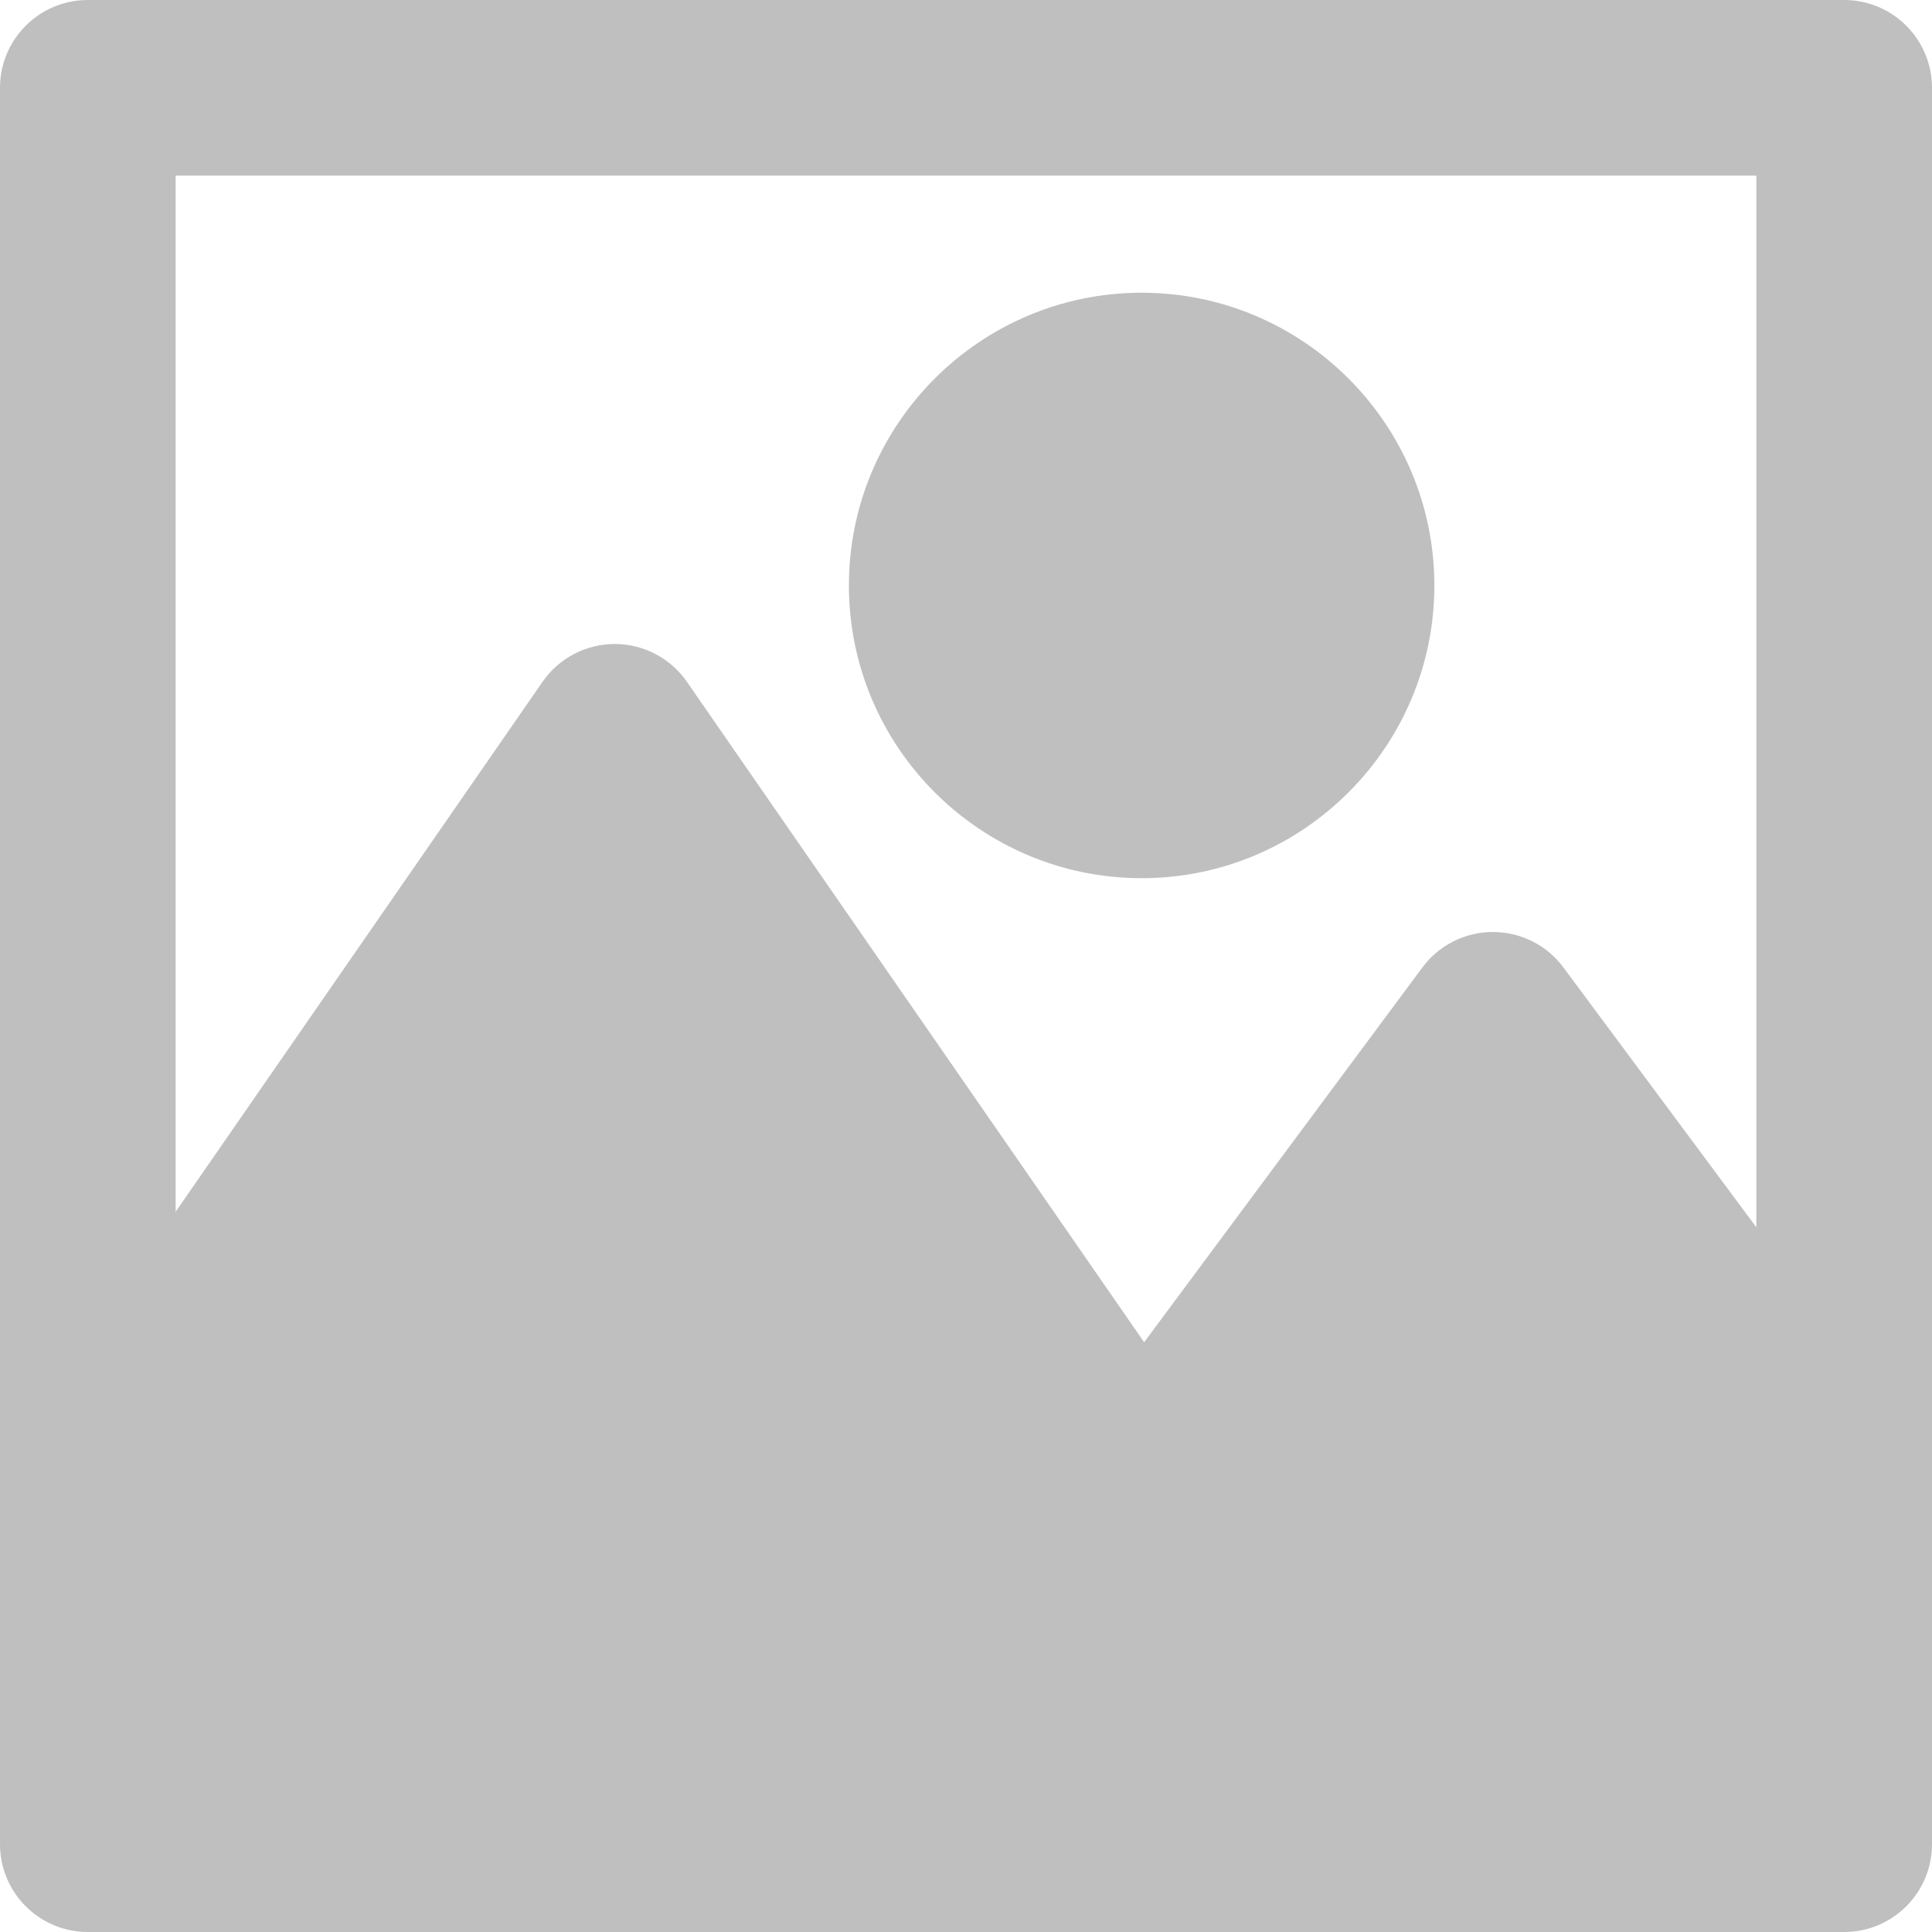
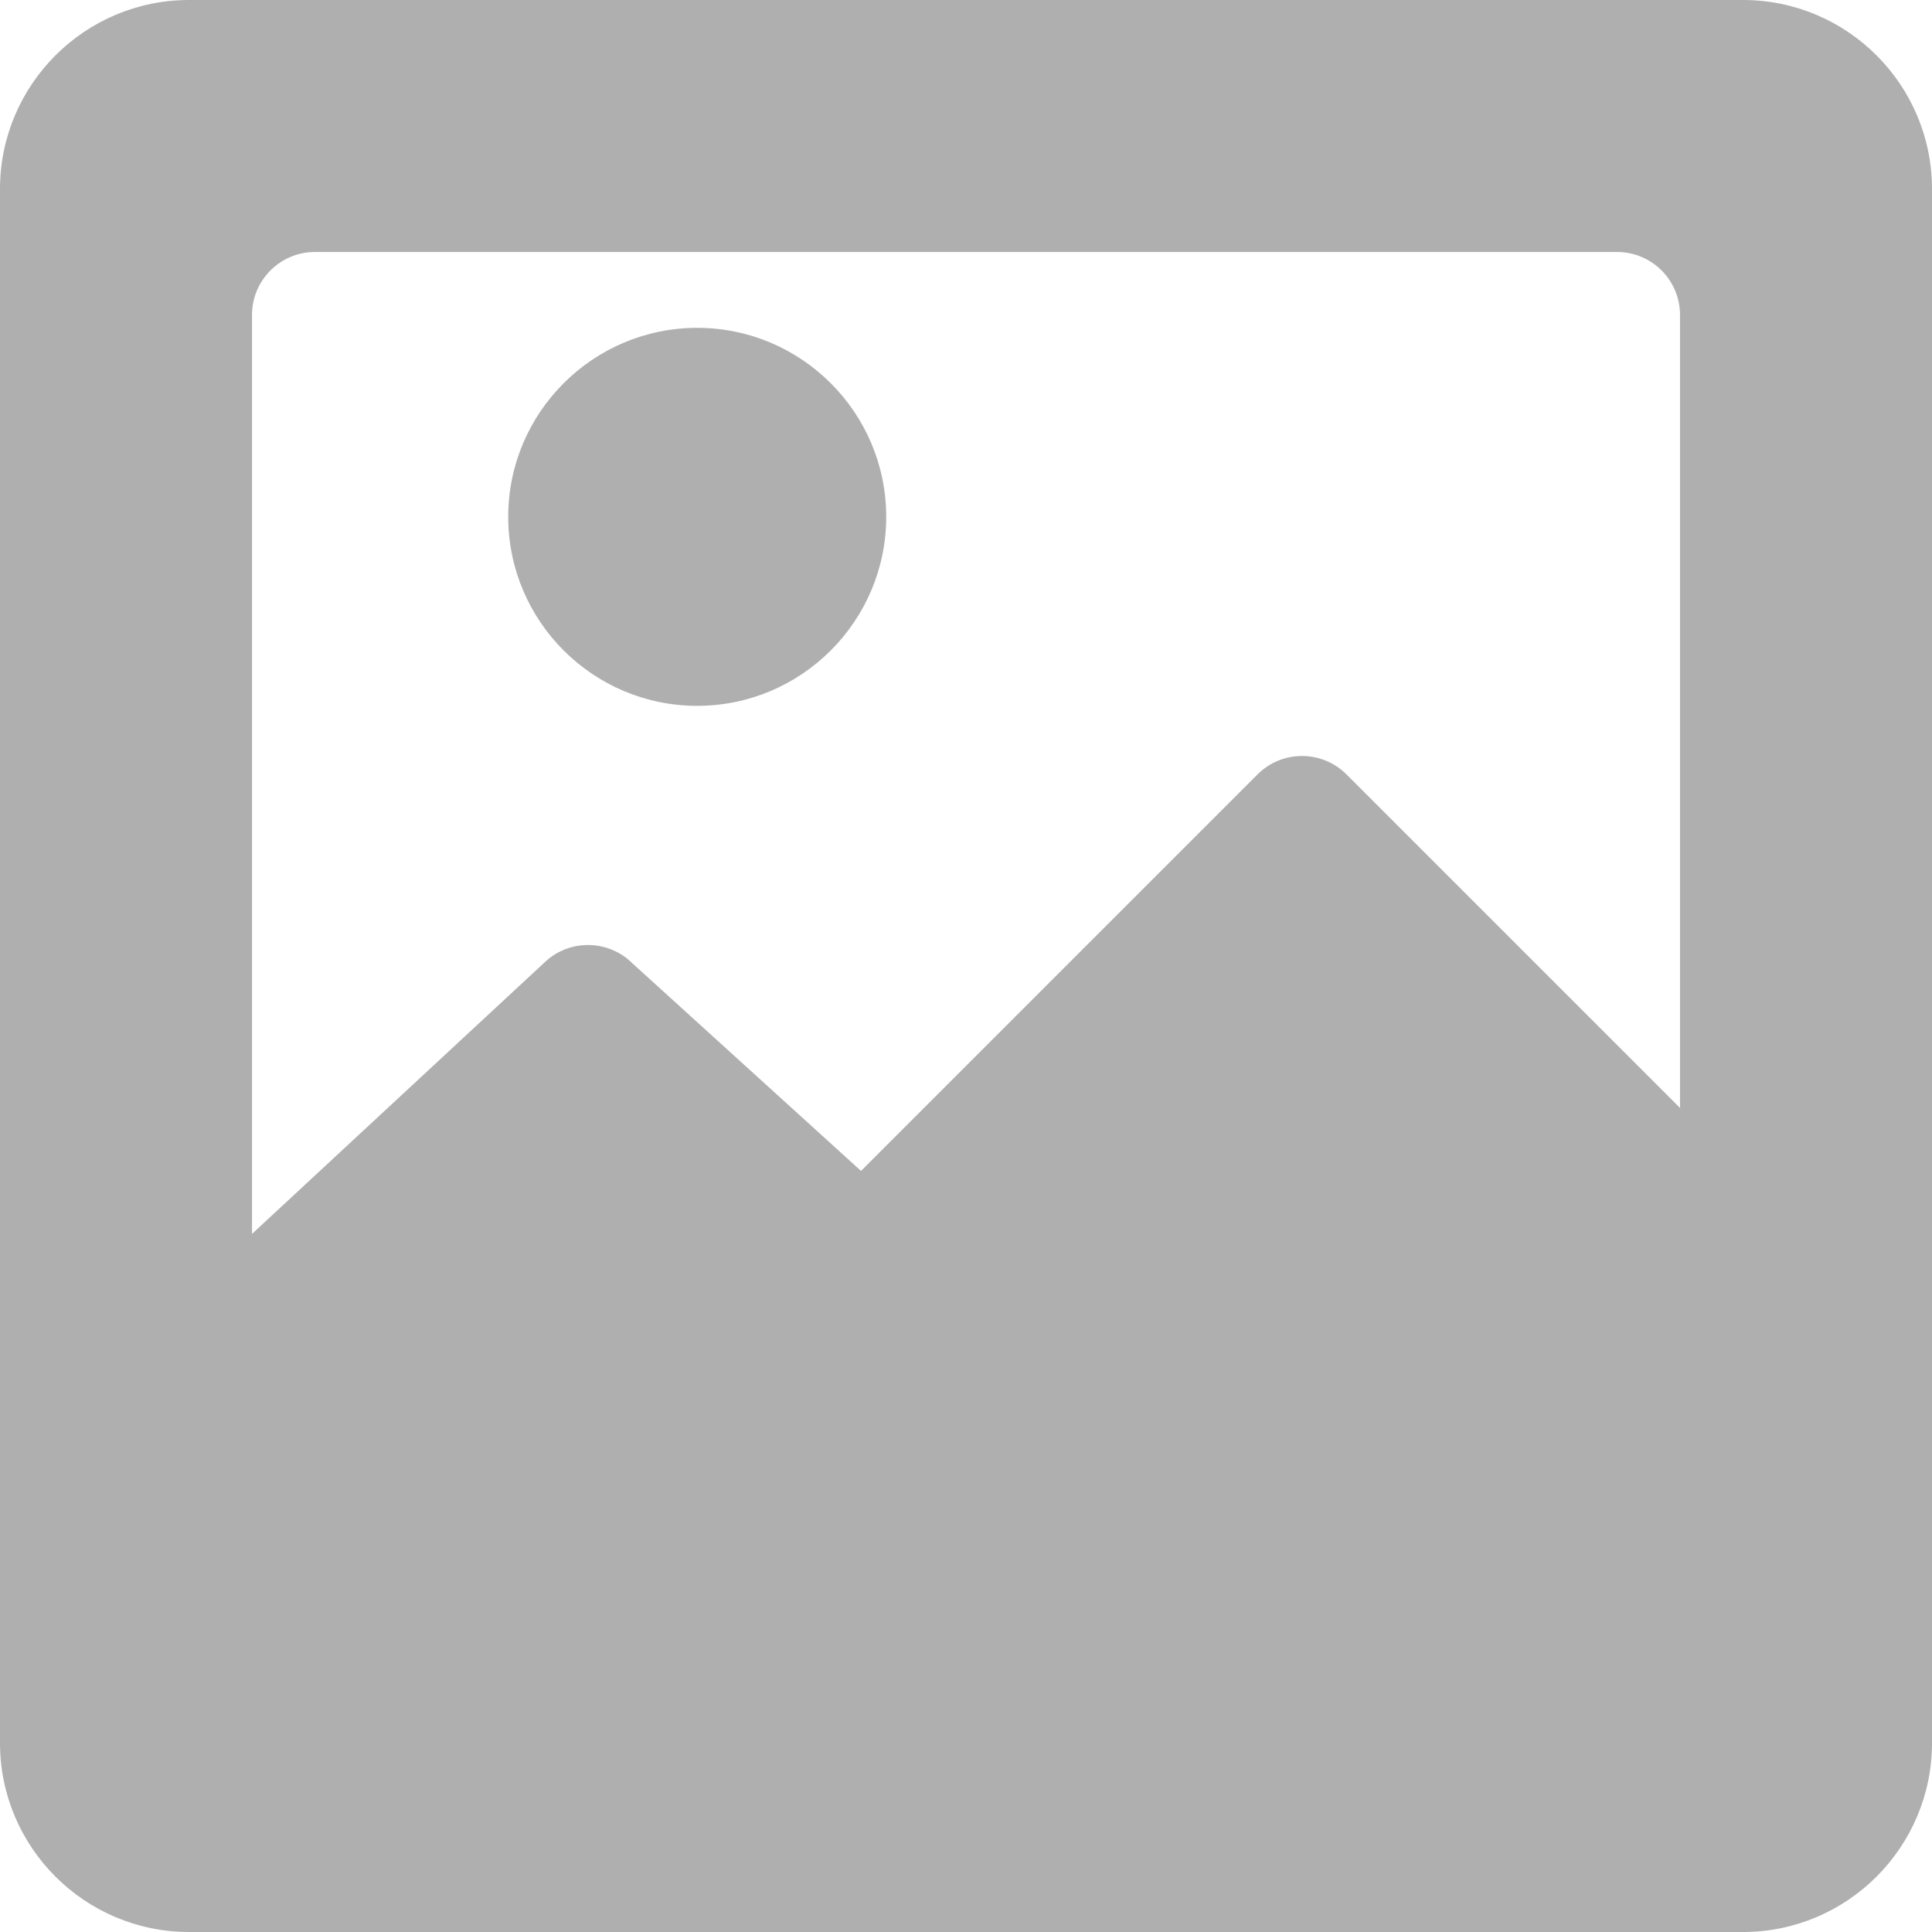
- <svg xmlns="http://www.w3.org/2000/svg" width="330" height="330" viewBox="0 0 330 330" fill="none">
-   <path d="M195 150C222.57 150 245 127.57 245 100C245 72.43 222.57 50 195 50C167.43 50 145 72.43 145 100C145 127.57 167.43 150 195 150Z" fill="#BFBFBF" />
-   <path d="M315 0H15C6.716 0 0 6.716 0 15V254.804C0 254.814 0 254.824 0 254.834V315C0 323.284 6.716 330 15 330H315C323.284 330 330 323.284 330 315V15C330 6.716 323.284 0 315 0ZM300 209.636L267.043 165.248C264.214 161.437 259.747 159.19 255 159.19C250.253 159.19 245.786 161.437 242.957 165.248L195.426 229.264L117.333 116.462C114.531 112.415 109.922 110 105 110C100.078 110 95.469 112.415 92.667 116.462L30 206.981V30H300V209.636Z" fill="#BFBFBF" />
+ <svg xmlns="http://www.w3.org/2000/svg" width="84" height="84" viewBox="0 0 84 84" fill="none">
+   <path d="M30.313 14.254C25.782 14.254 22.096 17.94 22.096 22.471C22.096 27.003 25.782 30.689 30.313 30.689C34.844 30.689 38.531 27.003 38.531 22.471C38.531 17.94 34.844 14.254 30.313 14.254Z" fill="#AFAFAF" />
+   <path d="M75.783 0H8.217C3.686 0 0 3.686 0 8.217V75.783C0 80.314 3.686 84 8.217 84H75.783C80.314 84 84 80.314 84 75.783V8.217C84 3.686 80.314 0 75.783 0ZM73.043 48.17L58.545 33.672C57.476 32.602 55.742 32.602 54.672 33.672L37.435 50.909L27.502 41.889C26.432 40.82 24.698 40.82 23.628 41.889L10.957 53.648V13.696C10.957 12.182 12.182 10.956 13.696 10.956H70.304C71.818 10.956 73.044 12.181 73.044 13.696V48.17H73.043Z" fill="#AFAFAF" />
</svg>
